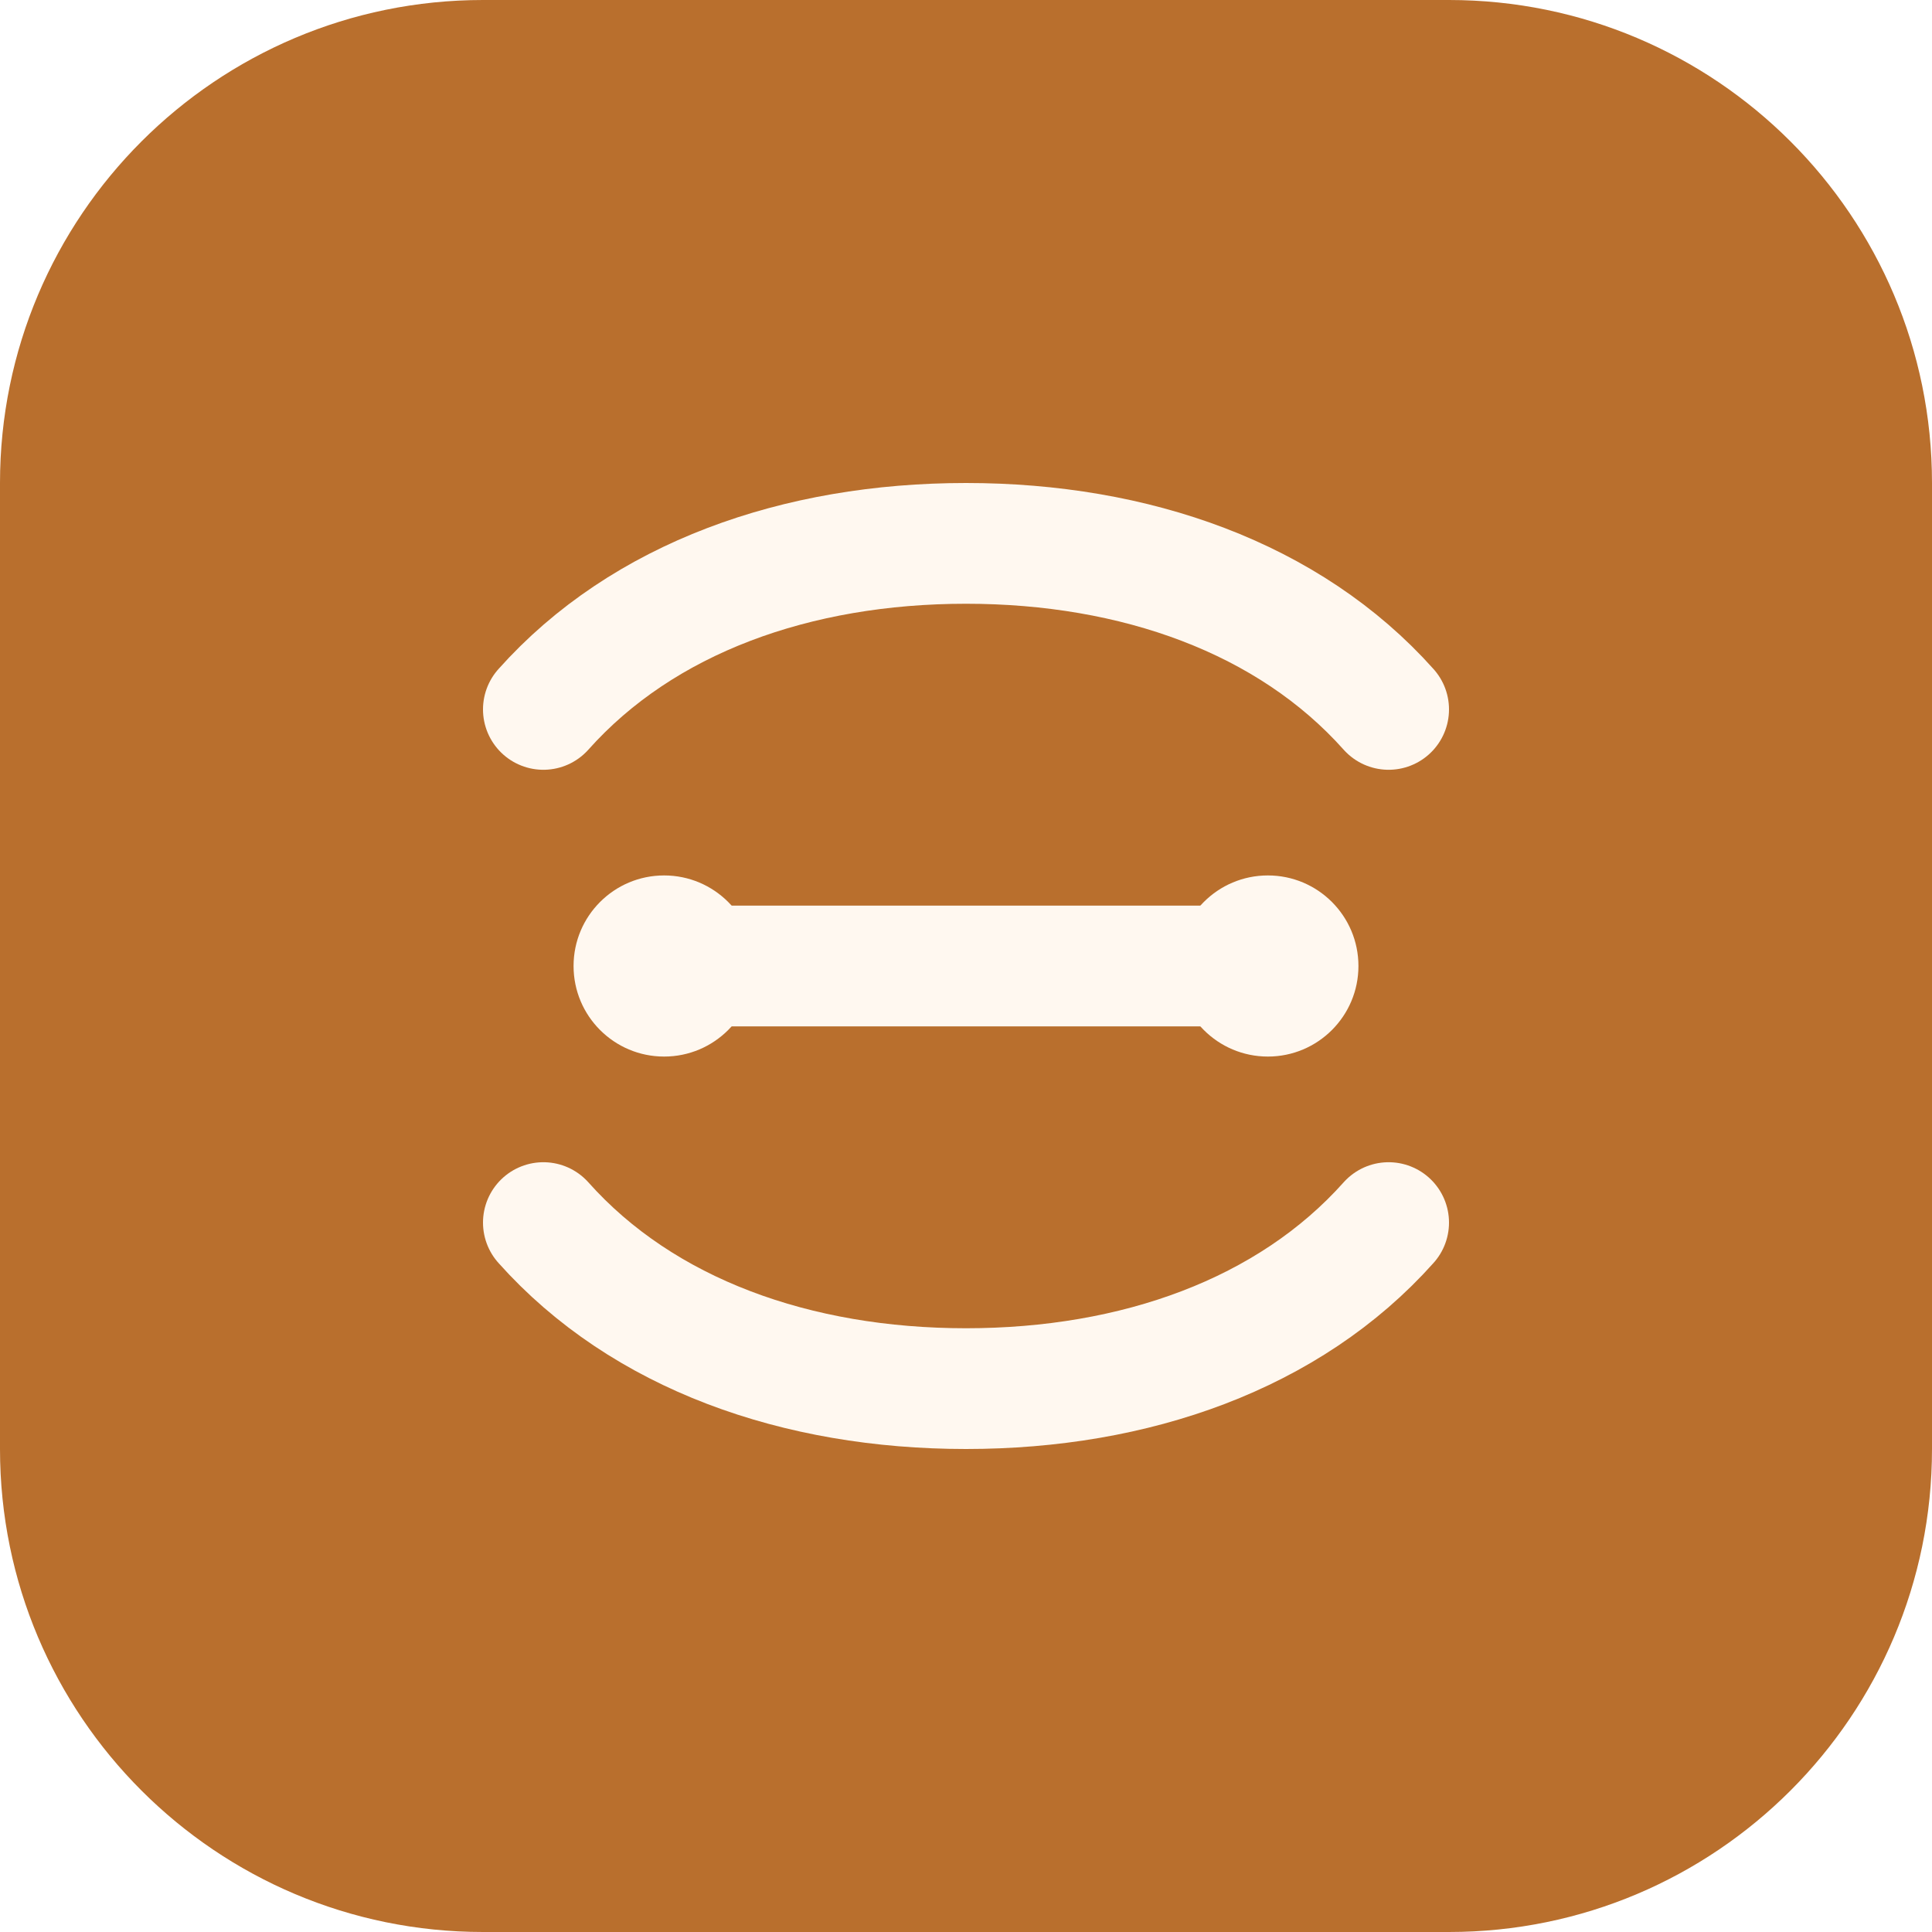
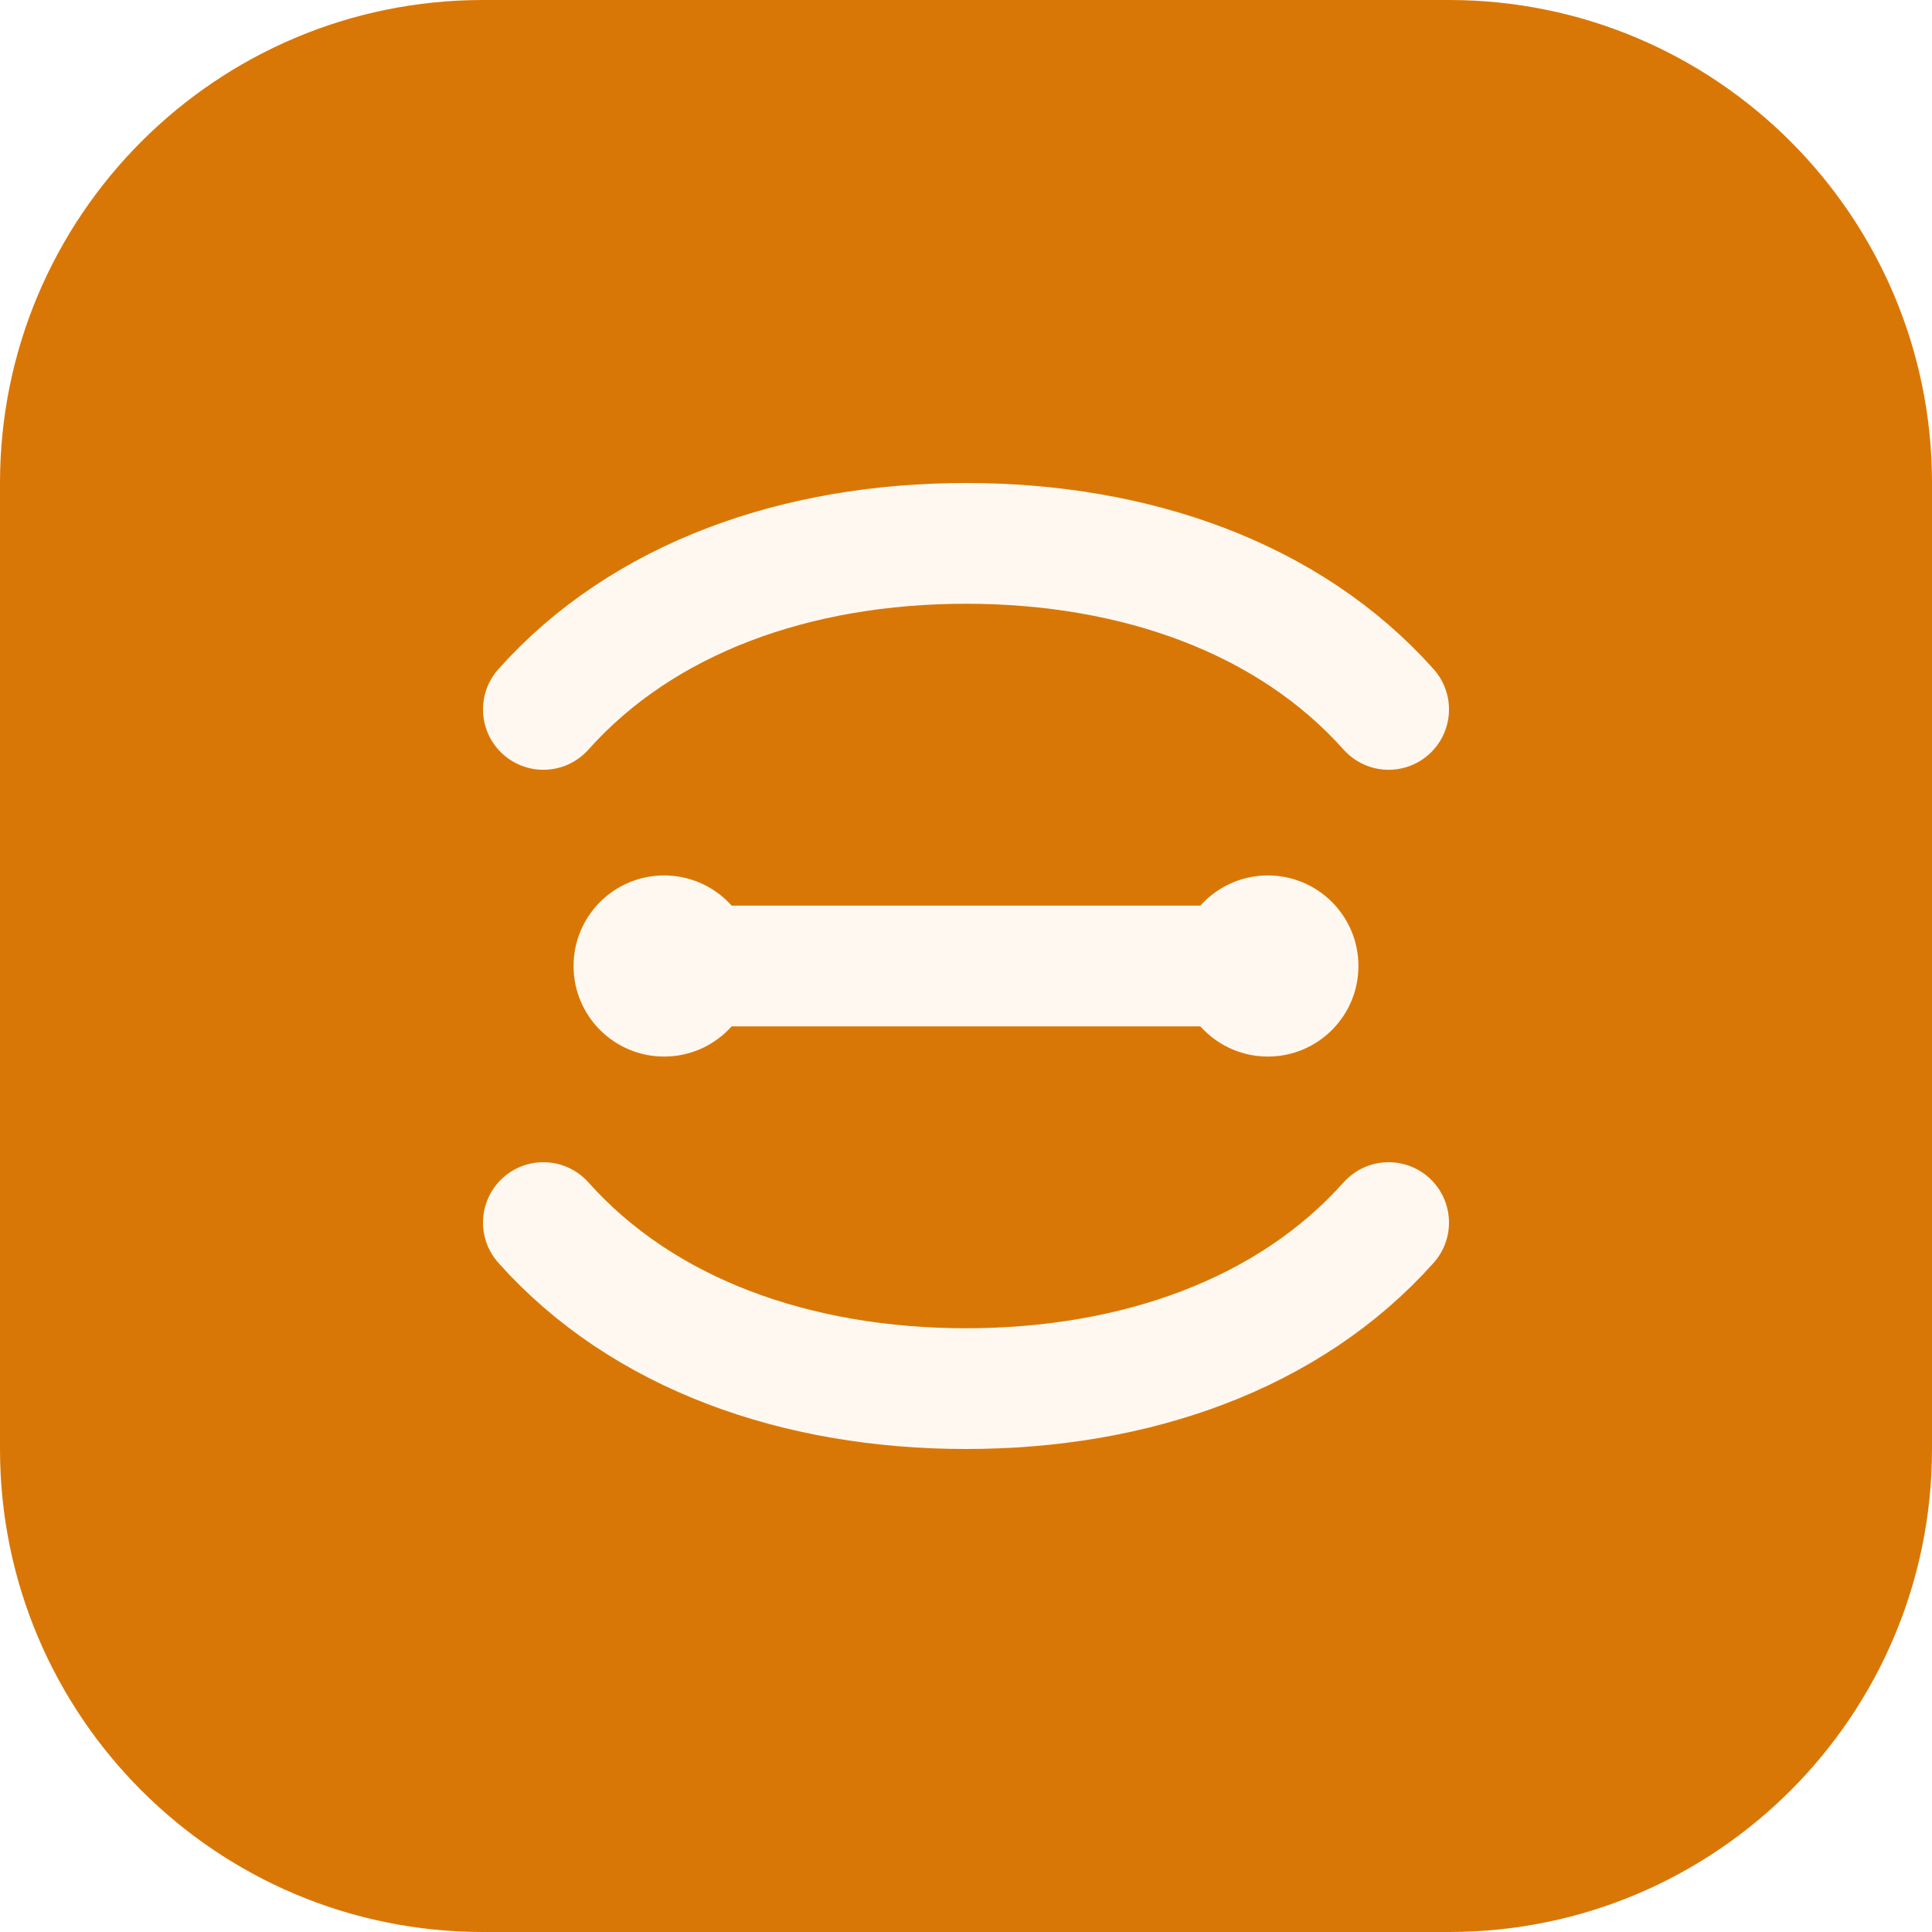
<svg xmlns="http://www.w3.org/2000/svg" width="64" height="64" viewBox="0 0 64 64" fill="none">
-   <rect width="64" height="64" rx="16" fill="#B96F2D" />
+   <rect width="64" height="64" rx="16" fill="#D97706" />
  <path d="M18 23.5C21.3 19.8 26.4 18 32 18C37.6 18 42.7 19.8 46 23.5" stroke="#FFF8F0" stroke-width="4" stroke-linecap="round" />
  <path d="M18 40.5C21.3 44.2 26.4 46 32 46C37.6 46 42.7 44.2 46 40.5" stroke="#FFF8F0" stroke-width="4" stroke-linecap="round" />
  <path d="M22 32H42" stroke="#FFF8F0" stroke-width="4" stroke-linecap="round" />
  <circle cx="22" cy="32" r="3" fill="#FFF8F0" />
  <circle cx="42" cy="32" r="3" fill="#FFF8F0" />
</svg>
